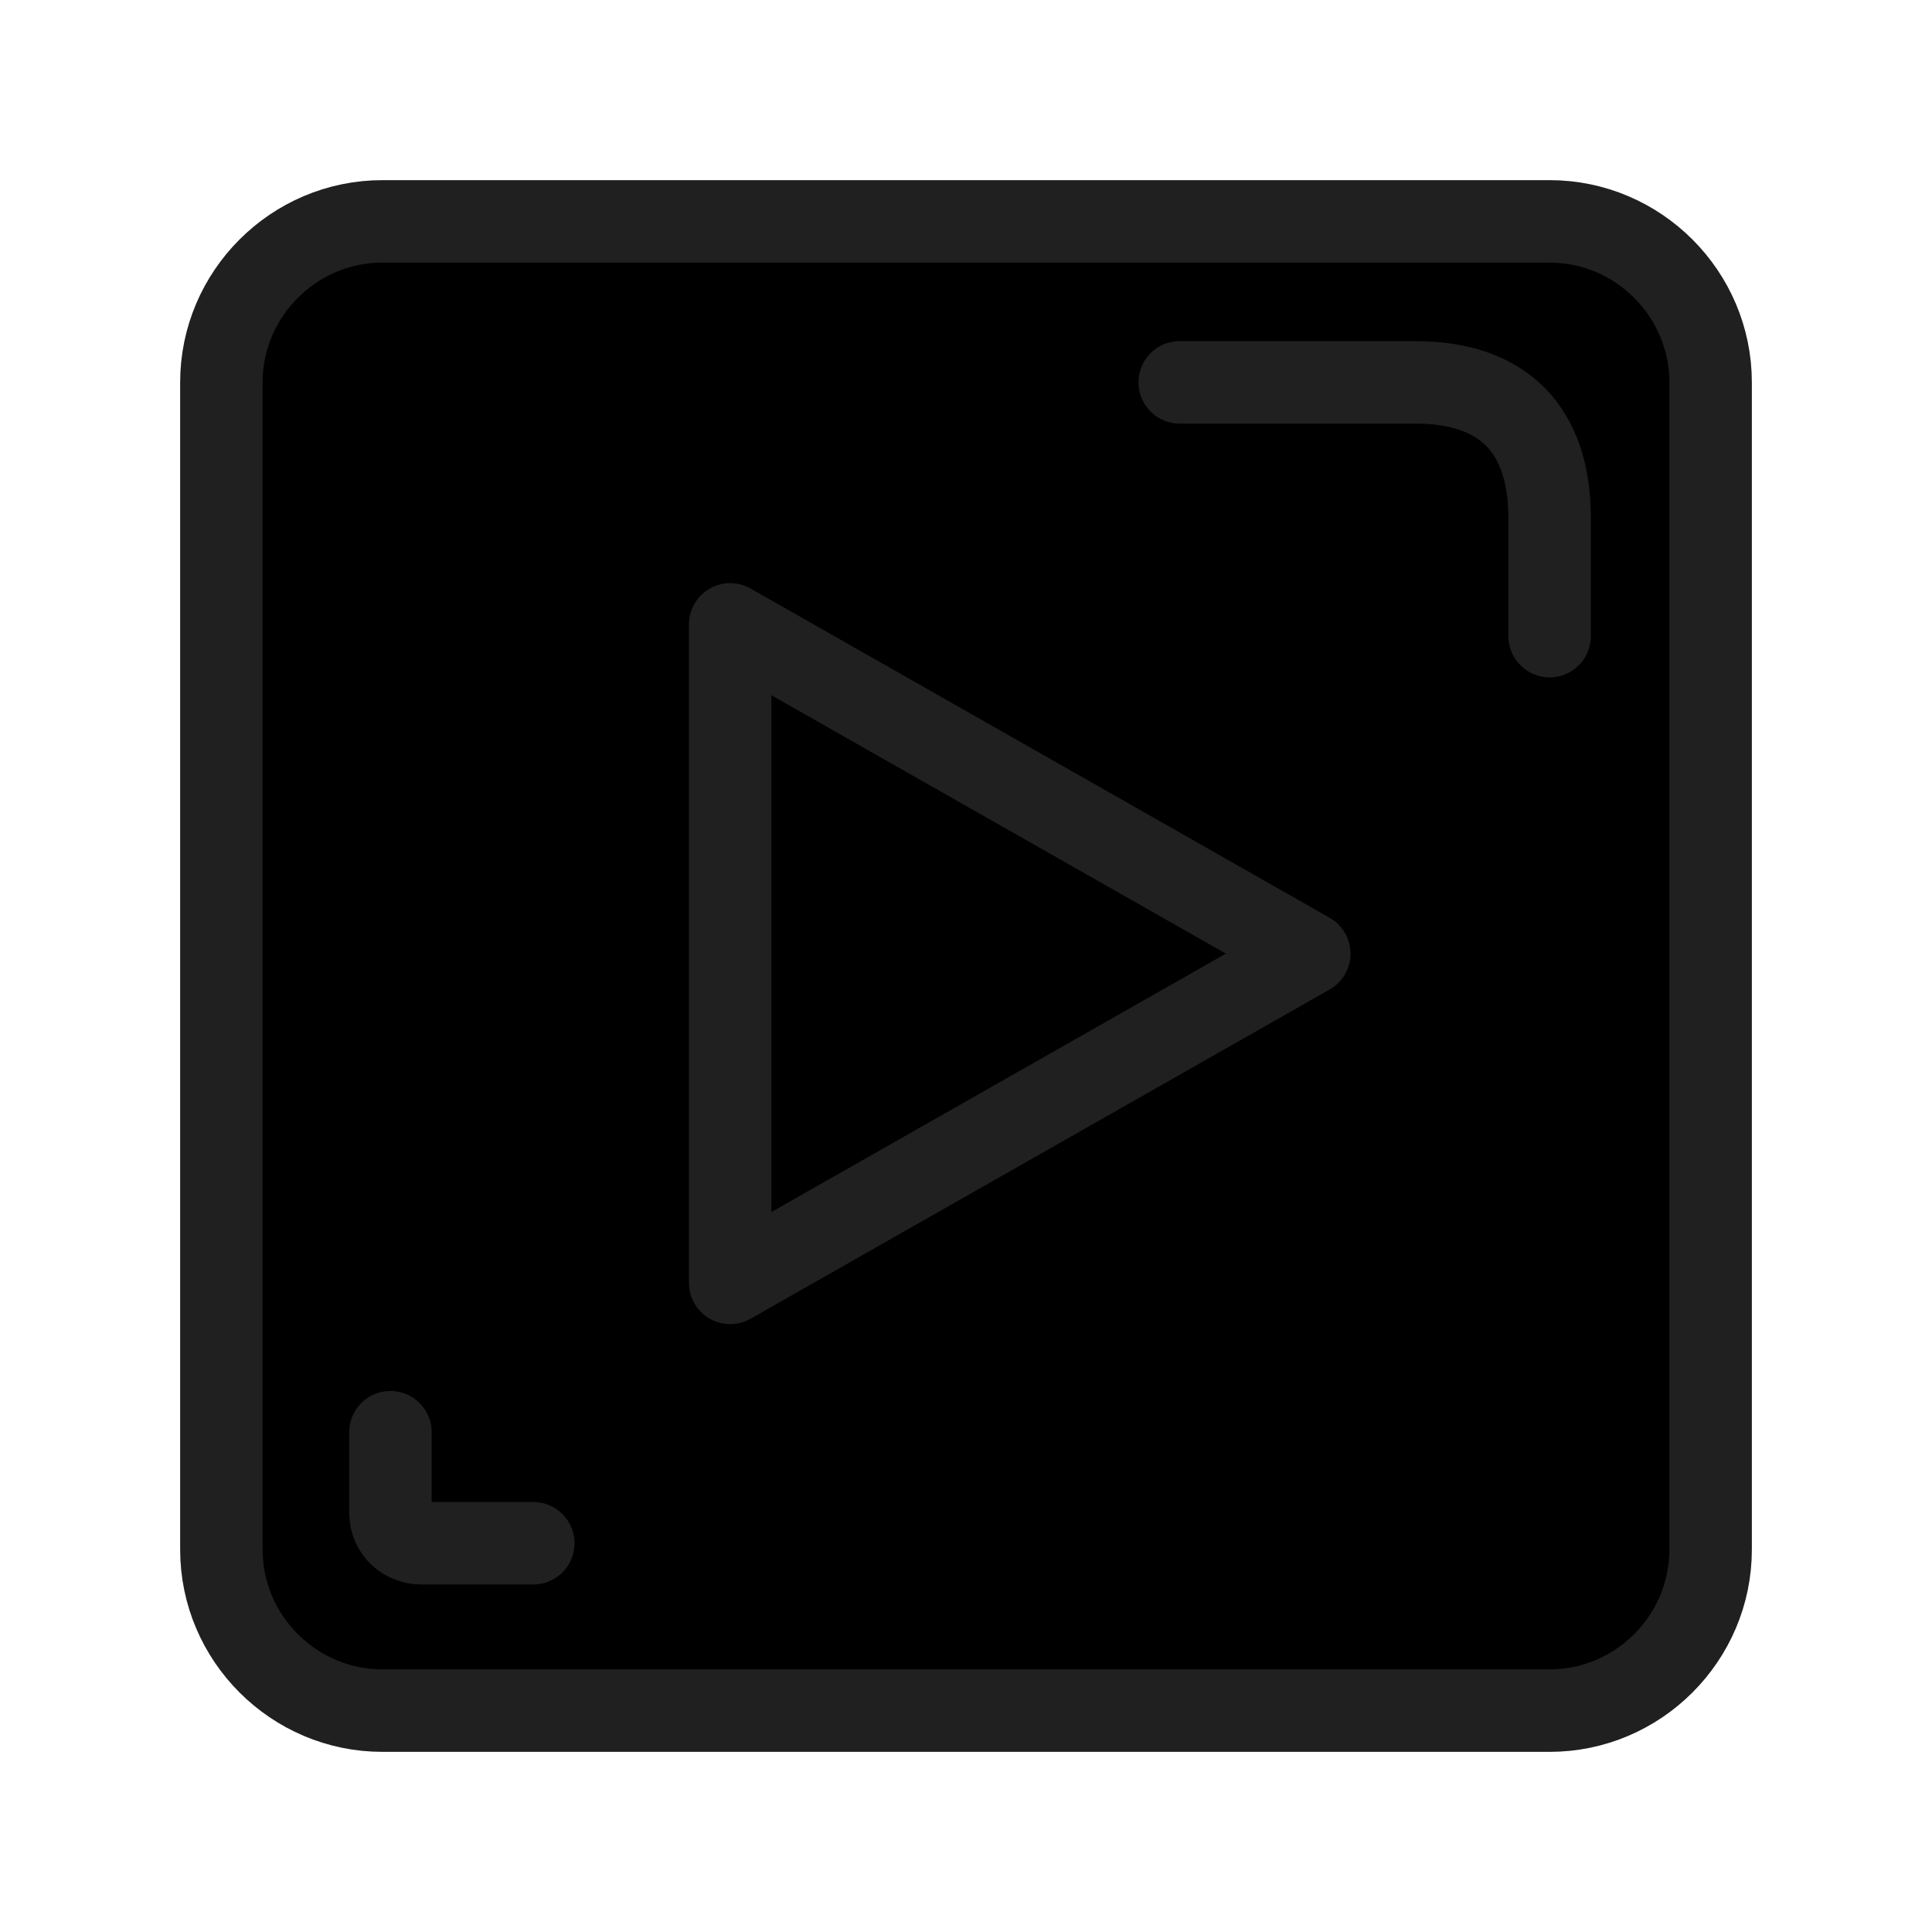
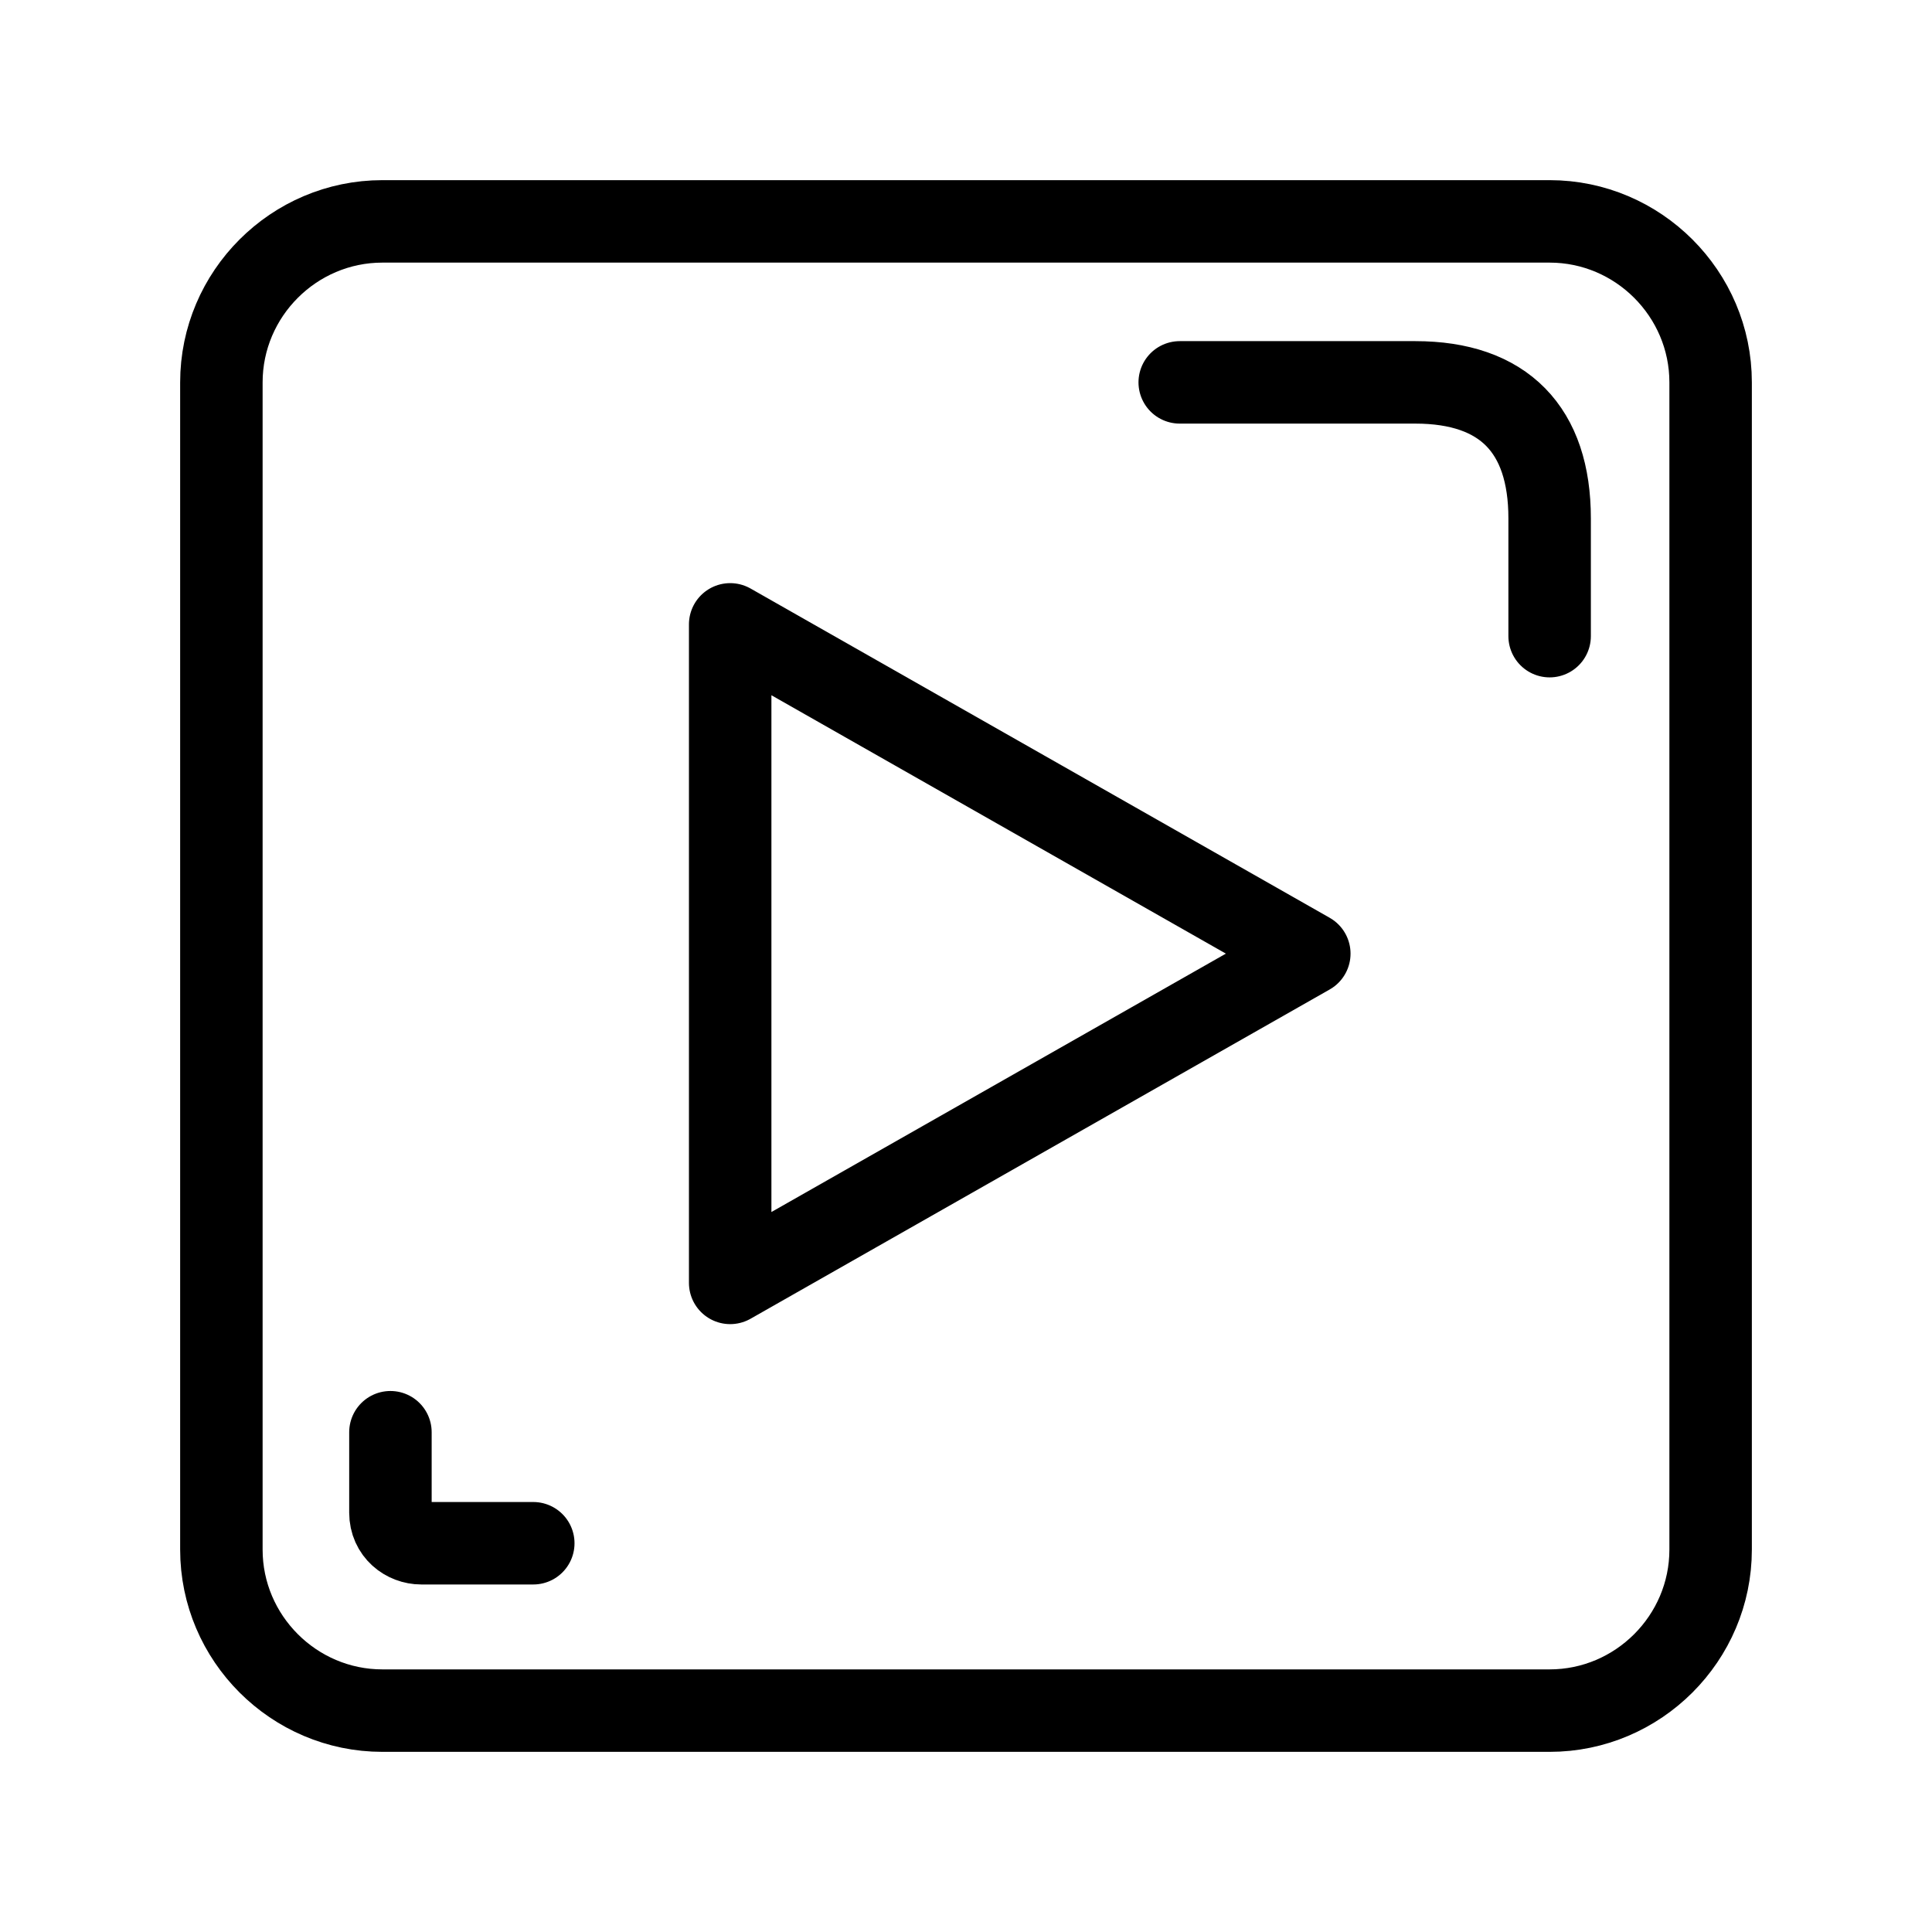
<svg xmlns="http://www.w3.org/2000/svg" width="82" height="82" viewBox="0 0 82 82" fill="none">
-   <path d="M65.771 27V22C65.771 18.242 63.83 16.229 60.071 16.229H50.071M65.771 9.396H16.229C12.471 9.396 9.396 12.471 9.396 16.229V65.771C9.396 69.529 12.471 72.604 16.229 72.604H65.771C69.529 72.604 72.604 69.529 72.604 65.771V16.229C72.604 12.471 69.529 9.396 65.771 9.396Z" stroke="#202020" stroke-width="3.5" stroke-linecap="round" stroke-linejoin="round" fill="currentColor" />
-   <path d="M16.571 60.788V64.2C16.571 65.013 17.227 65.5 17.882 65.5H22.634M55.571 40.475L30.991 54.45V26.5L55.571 40.475Z" stroke="#202020" stroke-width="3.5" stroke-linecap="round" stroke-linejoin="round" fill="currentColor" />
+   <path d="M65.771 27V22C65.771 18.242 63.83 16.229 60.071 16.229H50.071M65.771 9.396H16.229C12.471 9.396 9.396 12.471 9.396 16.229V65.771C9.396 69.529 12.471 72.604 16.229 72.604H65.771C69.529 72.604 72.604 69.529 72.604 65.771V16.229C72.604 12.471 69.529 9.396 65.771 9.396Z" stroke="currentColor" stroke-width="3.5" stroke-linecap="round" stroke-linejoin="round" />
+   <path d="M16.571 60.788V64.2C16.571 65.013 17.227 65.5 17.882 65.5H22.634M55.571 40.475L30.991 54.45V26.5L55.571 40.475Z" stroke="currentColor" stroke-width="3.5" stroke-linecap="round" stroke-linejoin="round" />
</svg>
